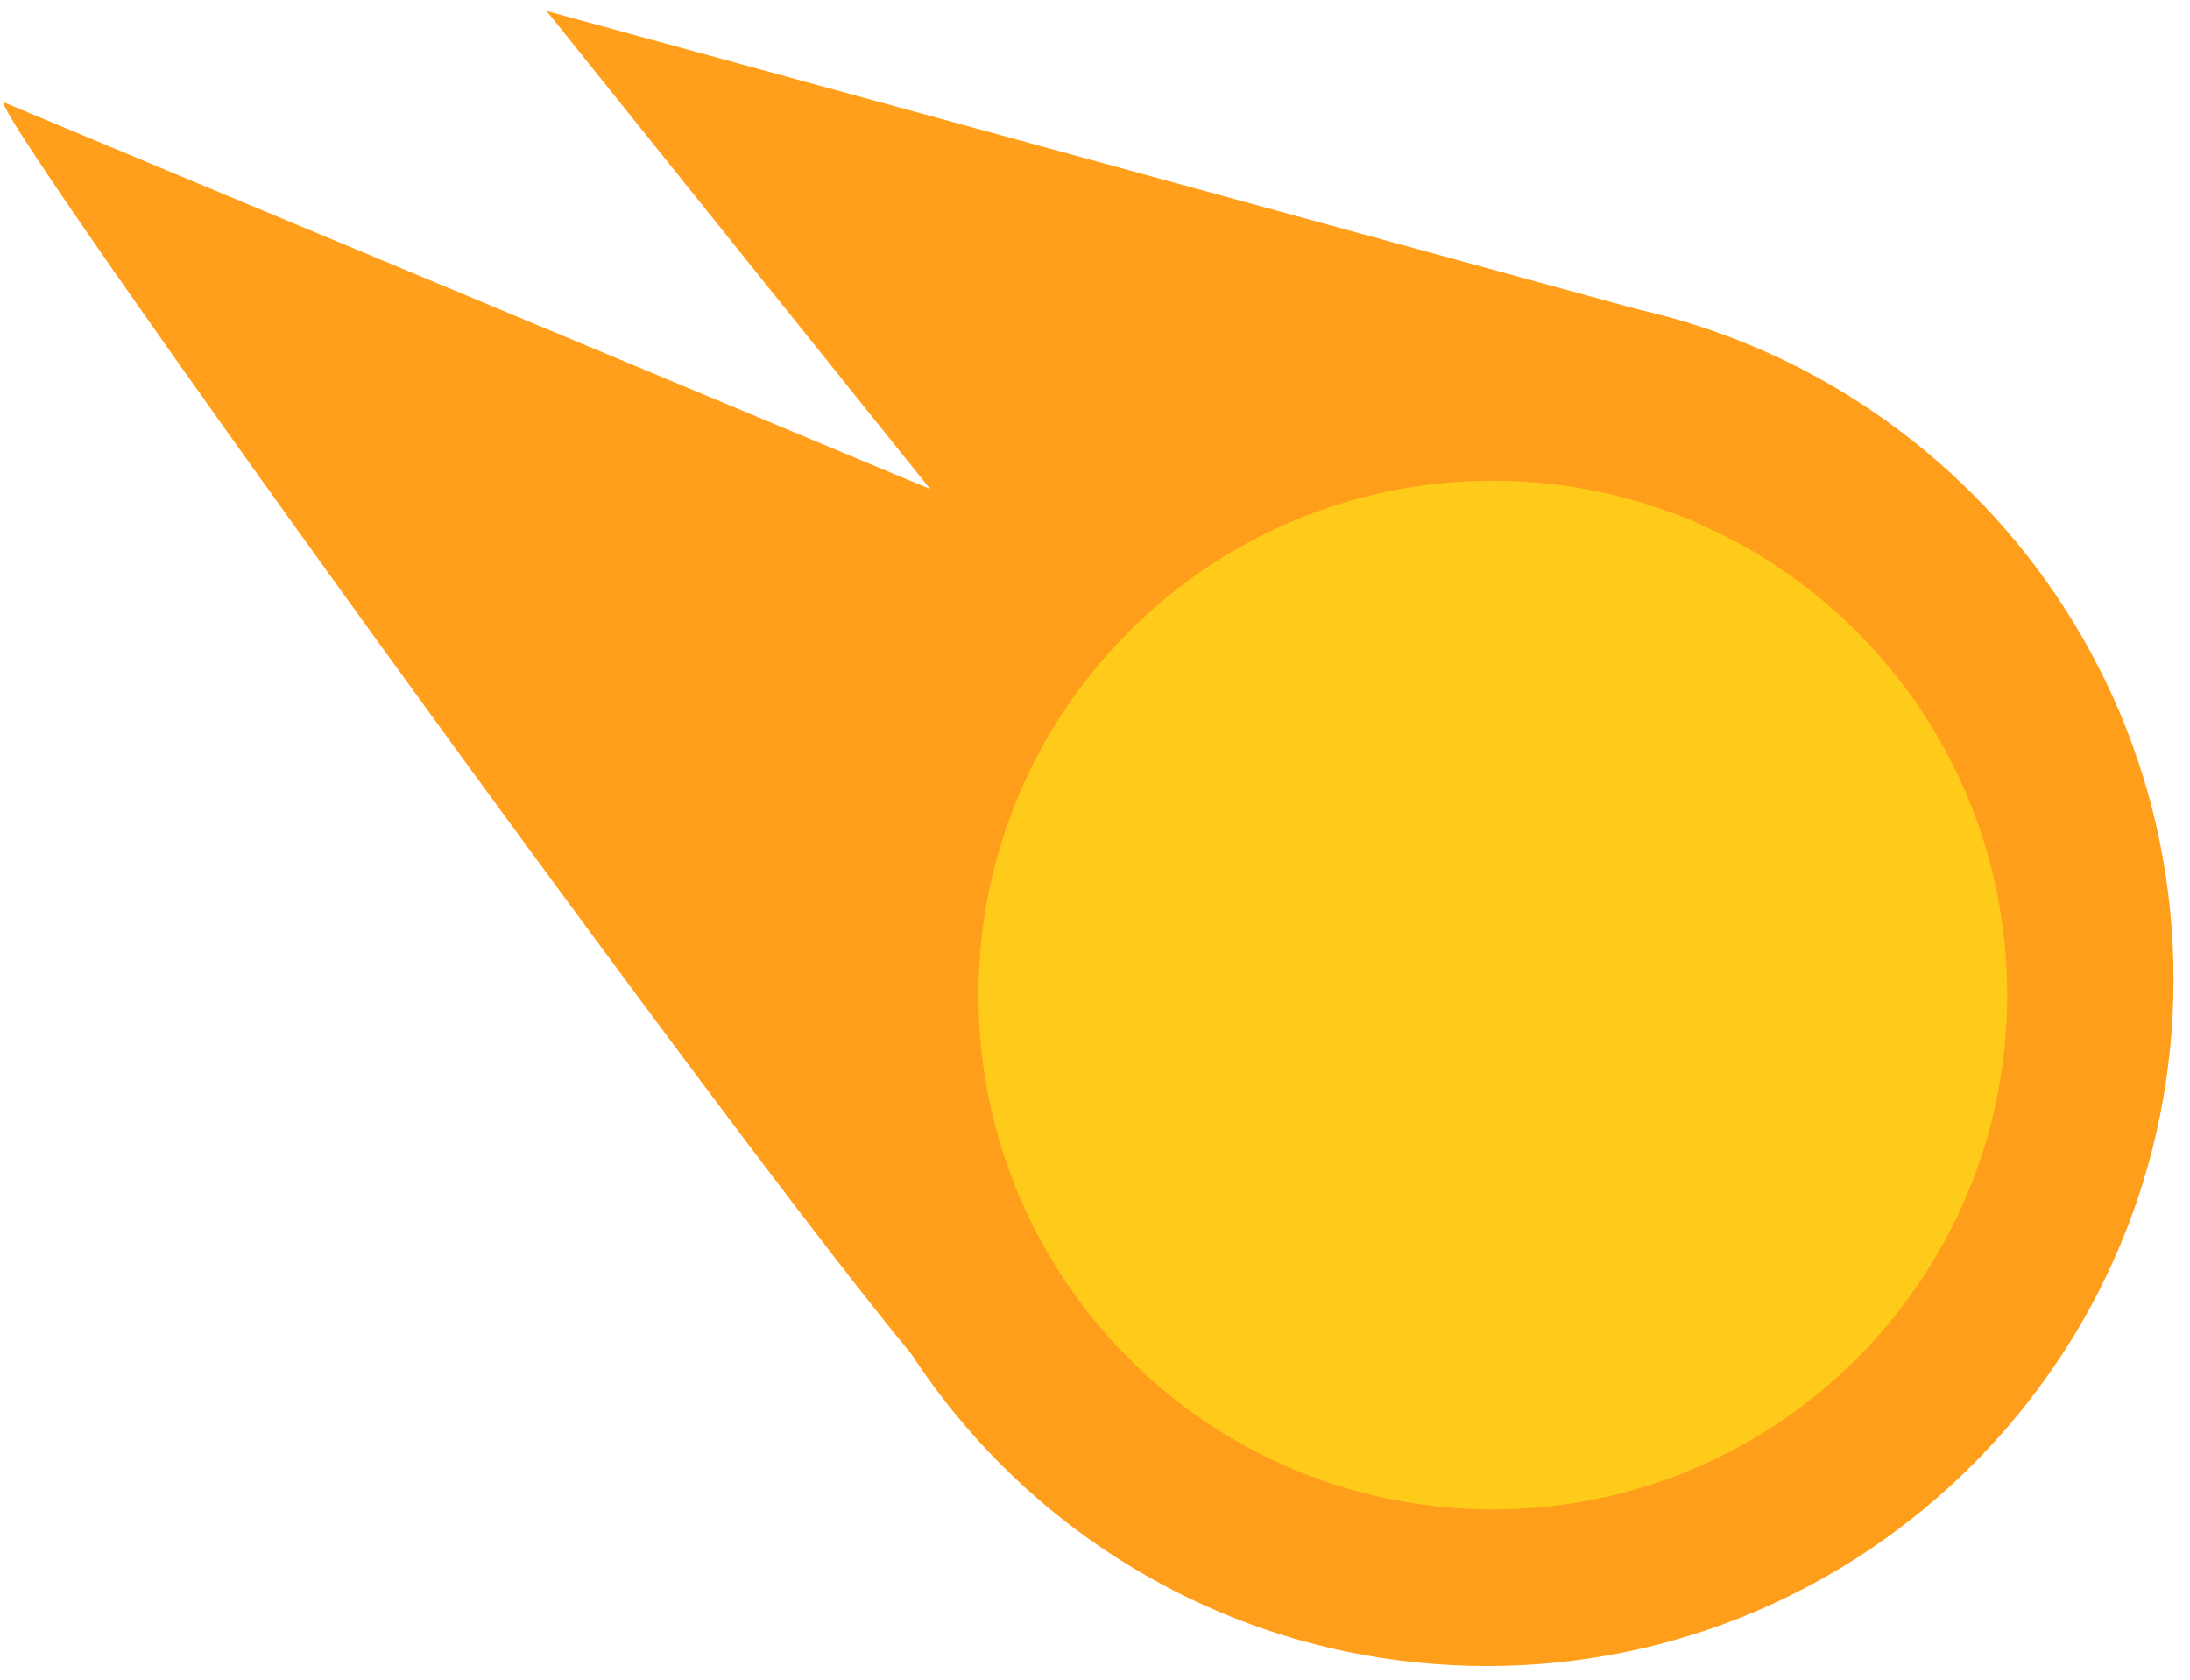
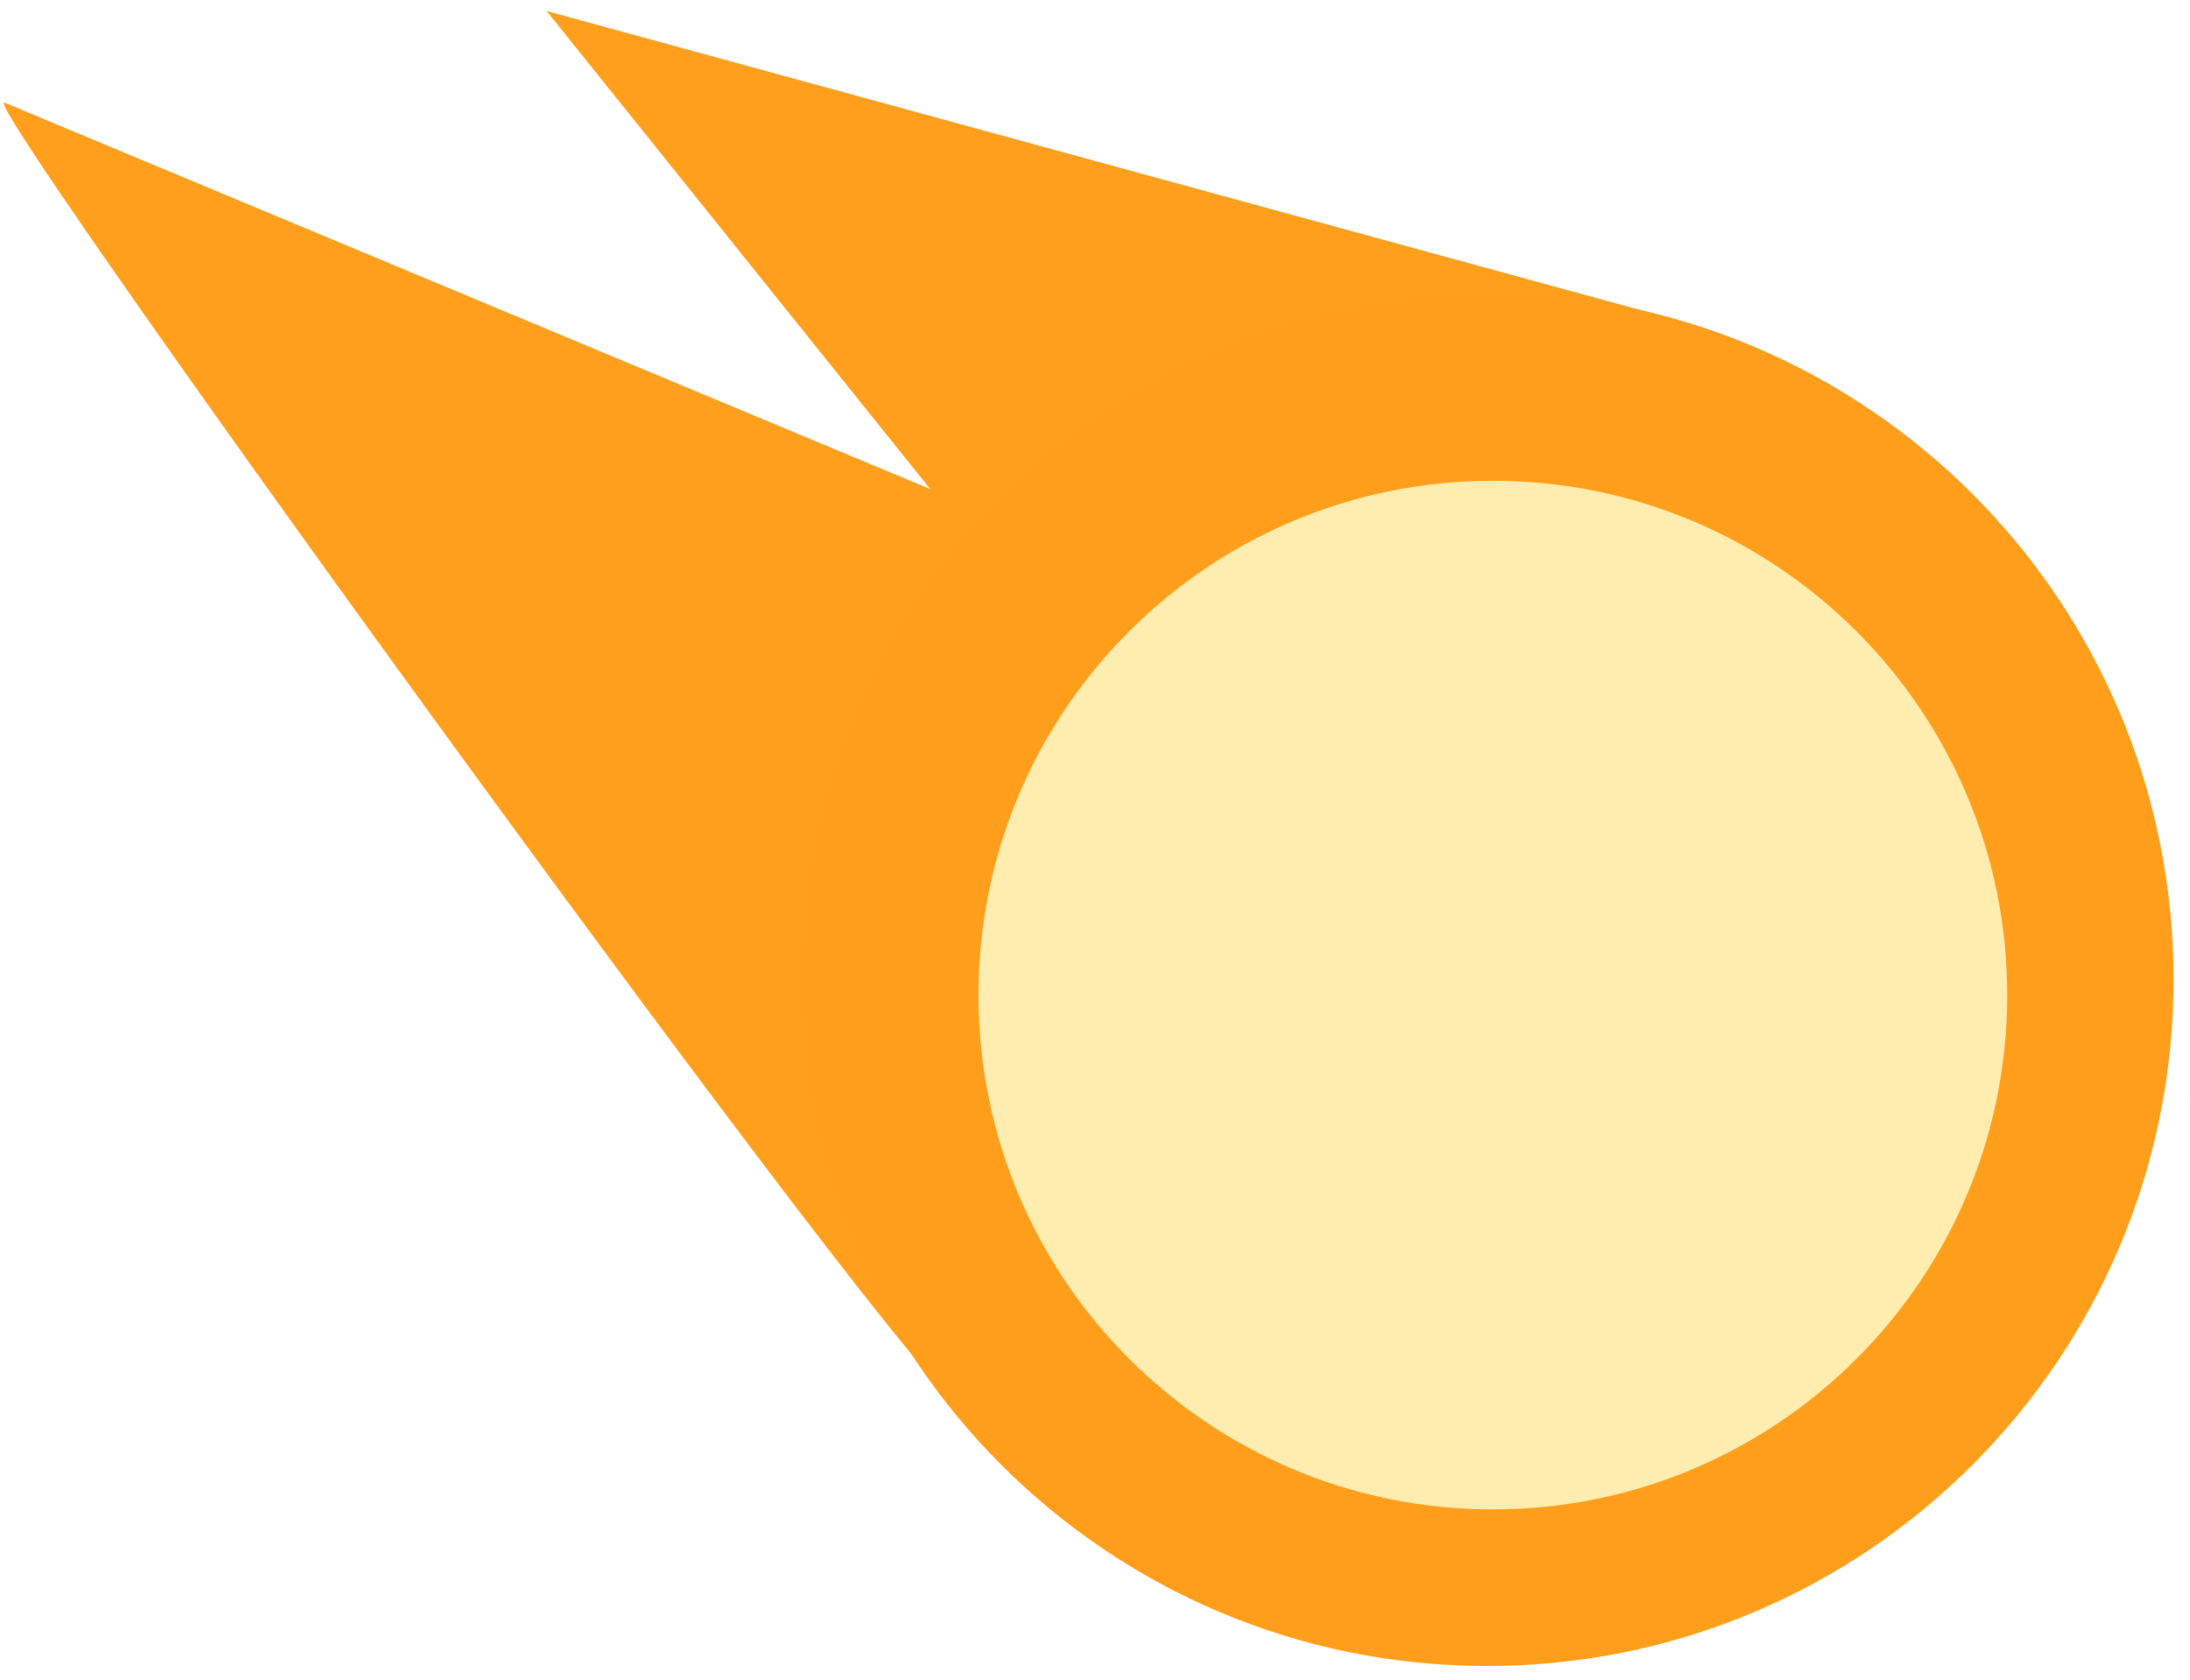
<svg xmlns="http://www.w3.org/2000/svg" viewBox="0 0 189 145">
  <defs />
  <g transform="matrix(1, 0, 0, 1, -105.8842, -92.22656)">
    <path style="fill: rgb(255, 159, 27);" d="M 251.642 120.133 L 153.057 93.176 L 189.862 139.046" />
    <path style="fill: rgb(255, 159, 27);" d="M 188.271 212.903 C 186.54 214.766 105.042 102.305 106.204 101.054 L 192.733 137.182" />
    <ellipse style="fill: rgb(255, 158, 26);" cx="234.204" cy="176.758" rx="59.26" ry="59.26" />
-     <ellipse style="fill: rgb(255, 203, 26);" cx="234.717" cy="178.112" rx="44.391" ry="44.391" />
+     <ellipse style="fill: rgb(255, 237, 176);" cx="234.717" cy="178.112" rx="44.391" ry="44.391" />
  </g>
</svg>
